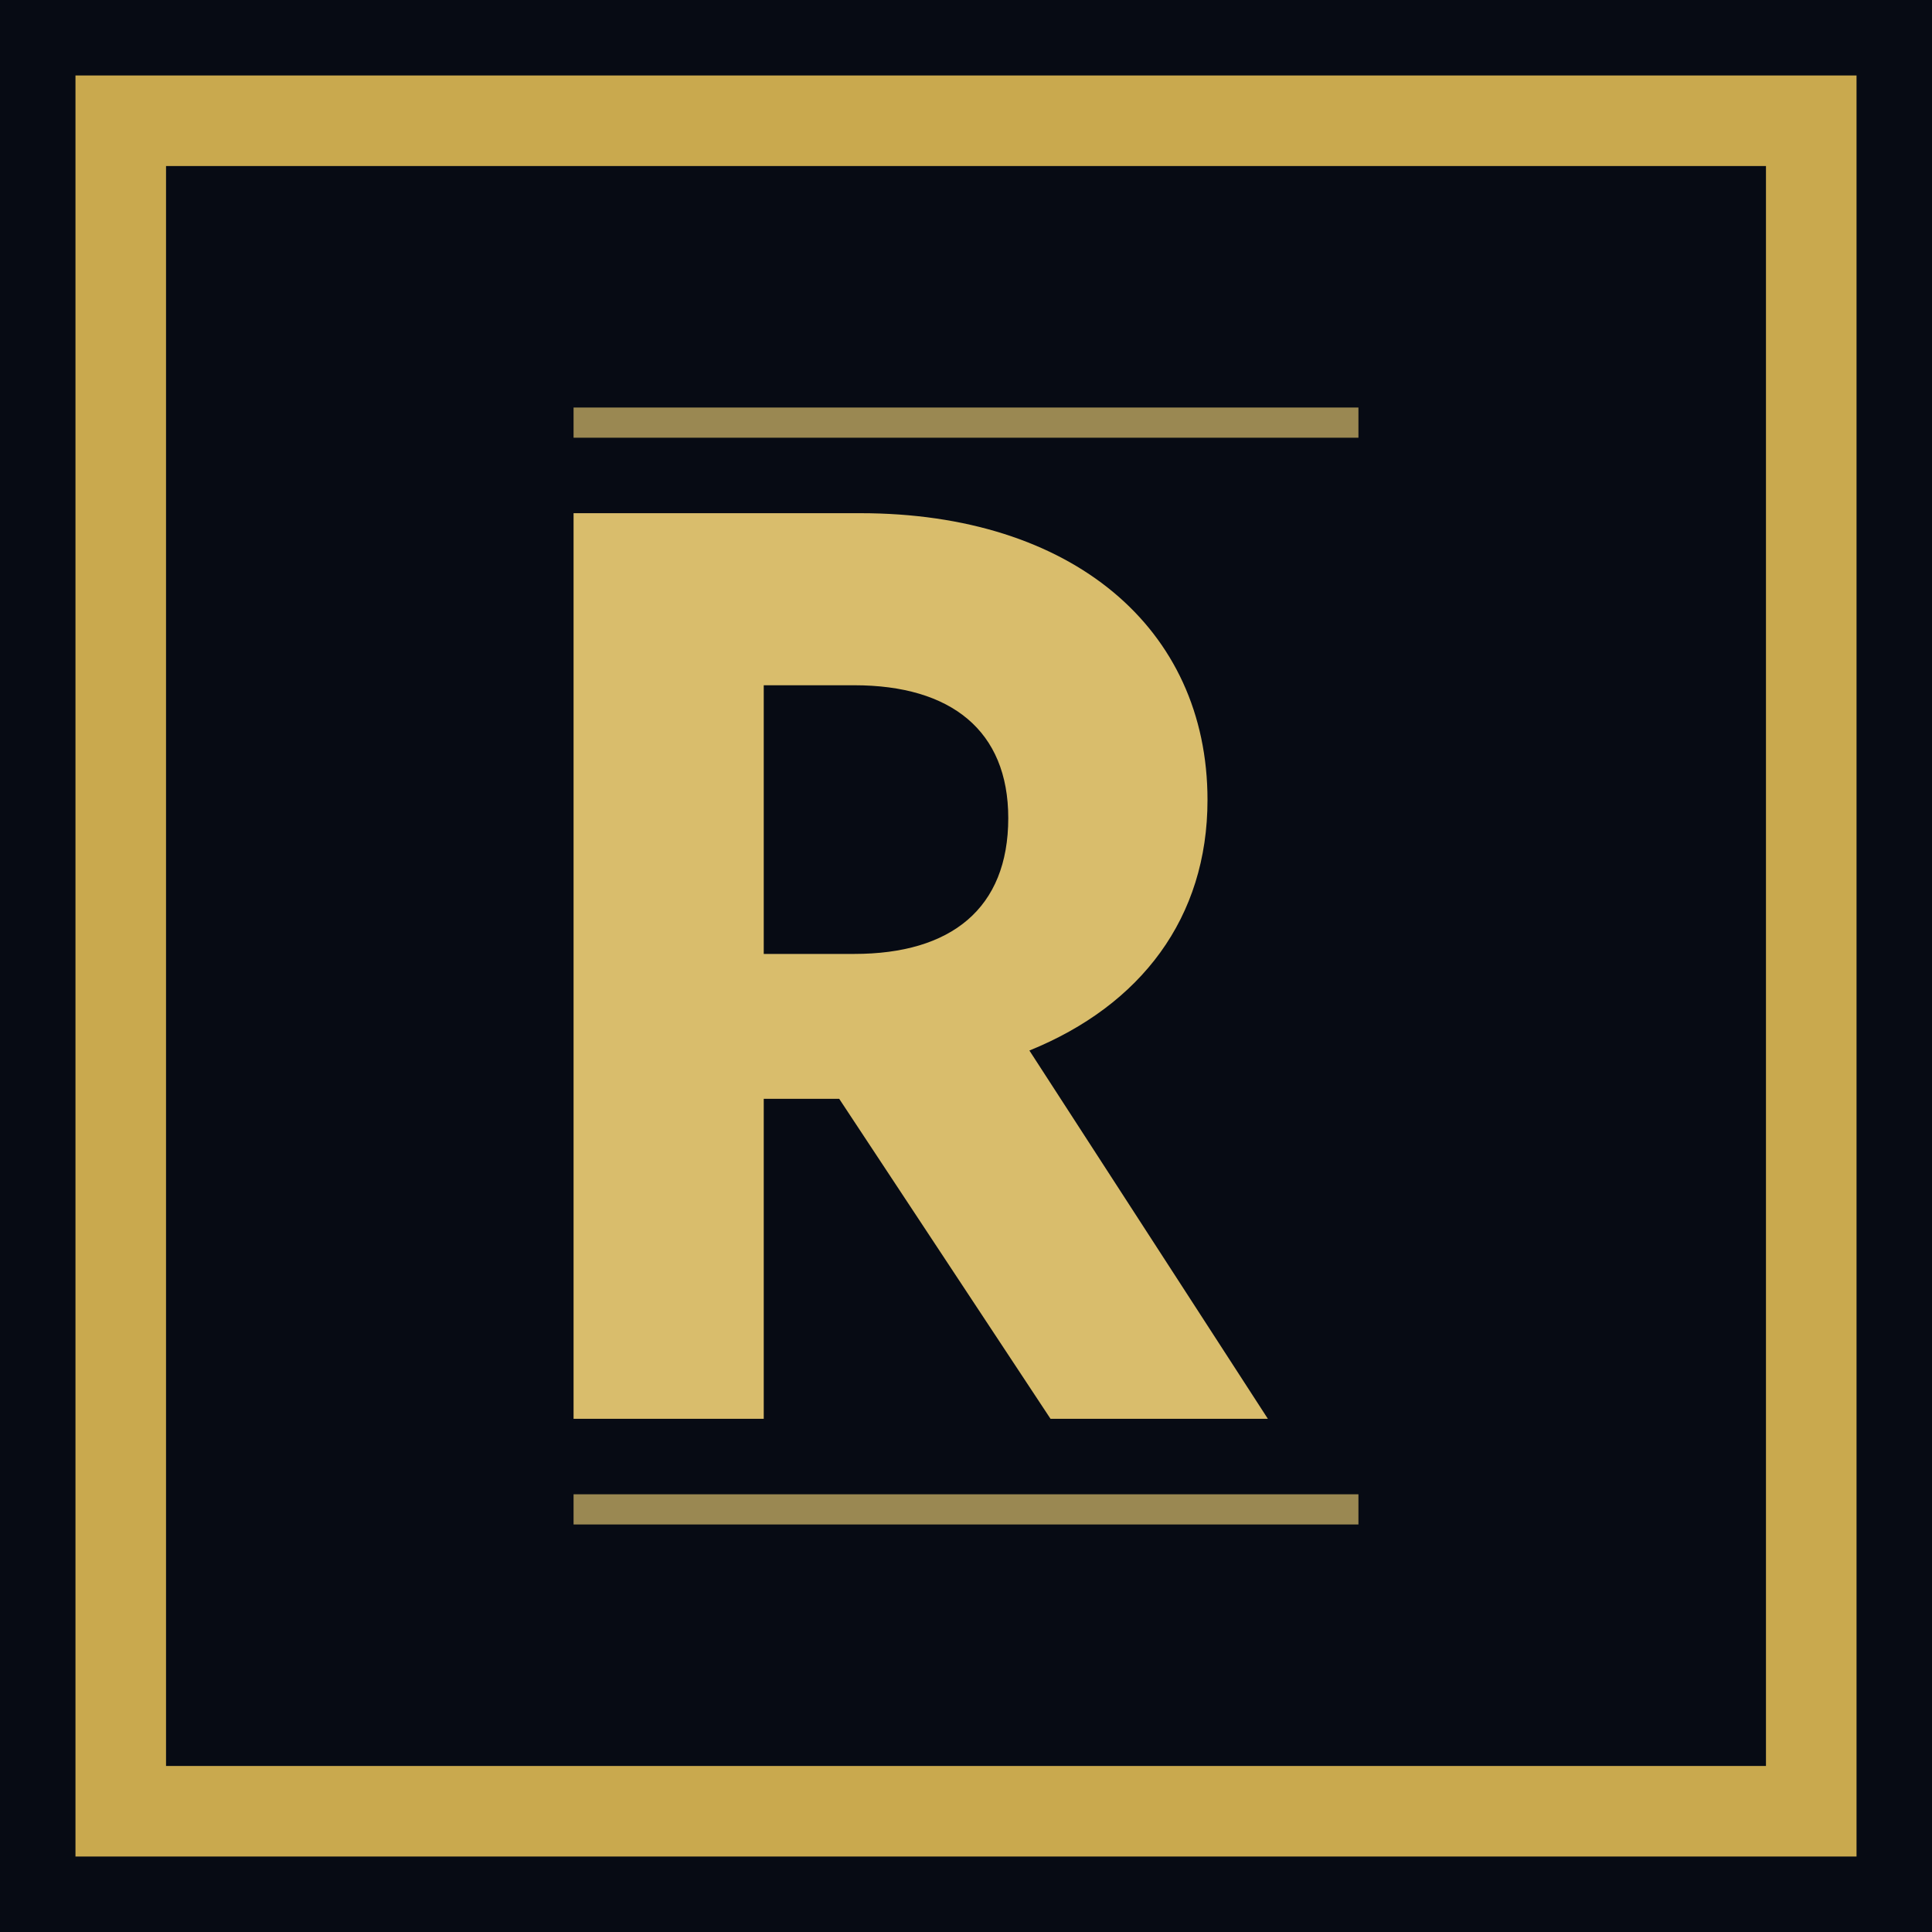
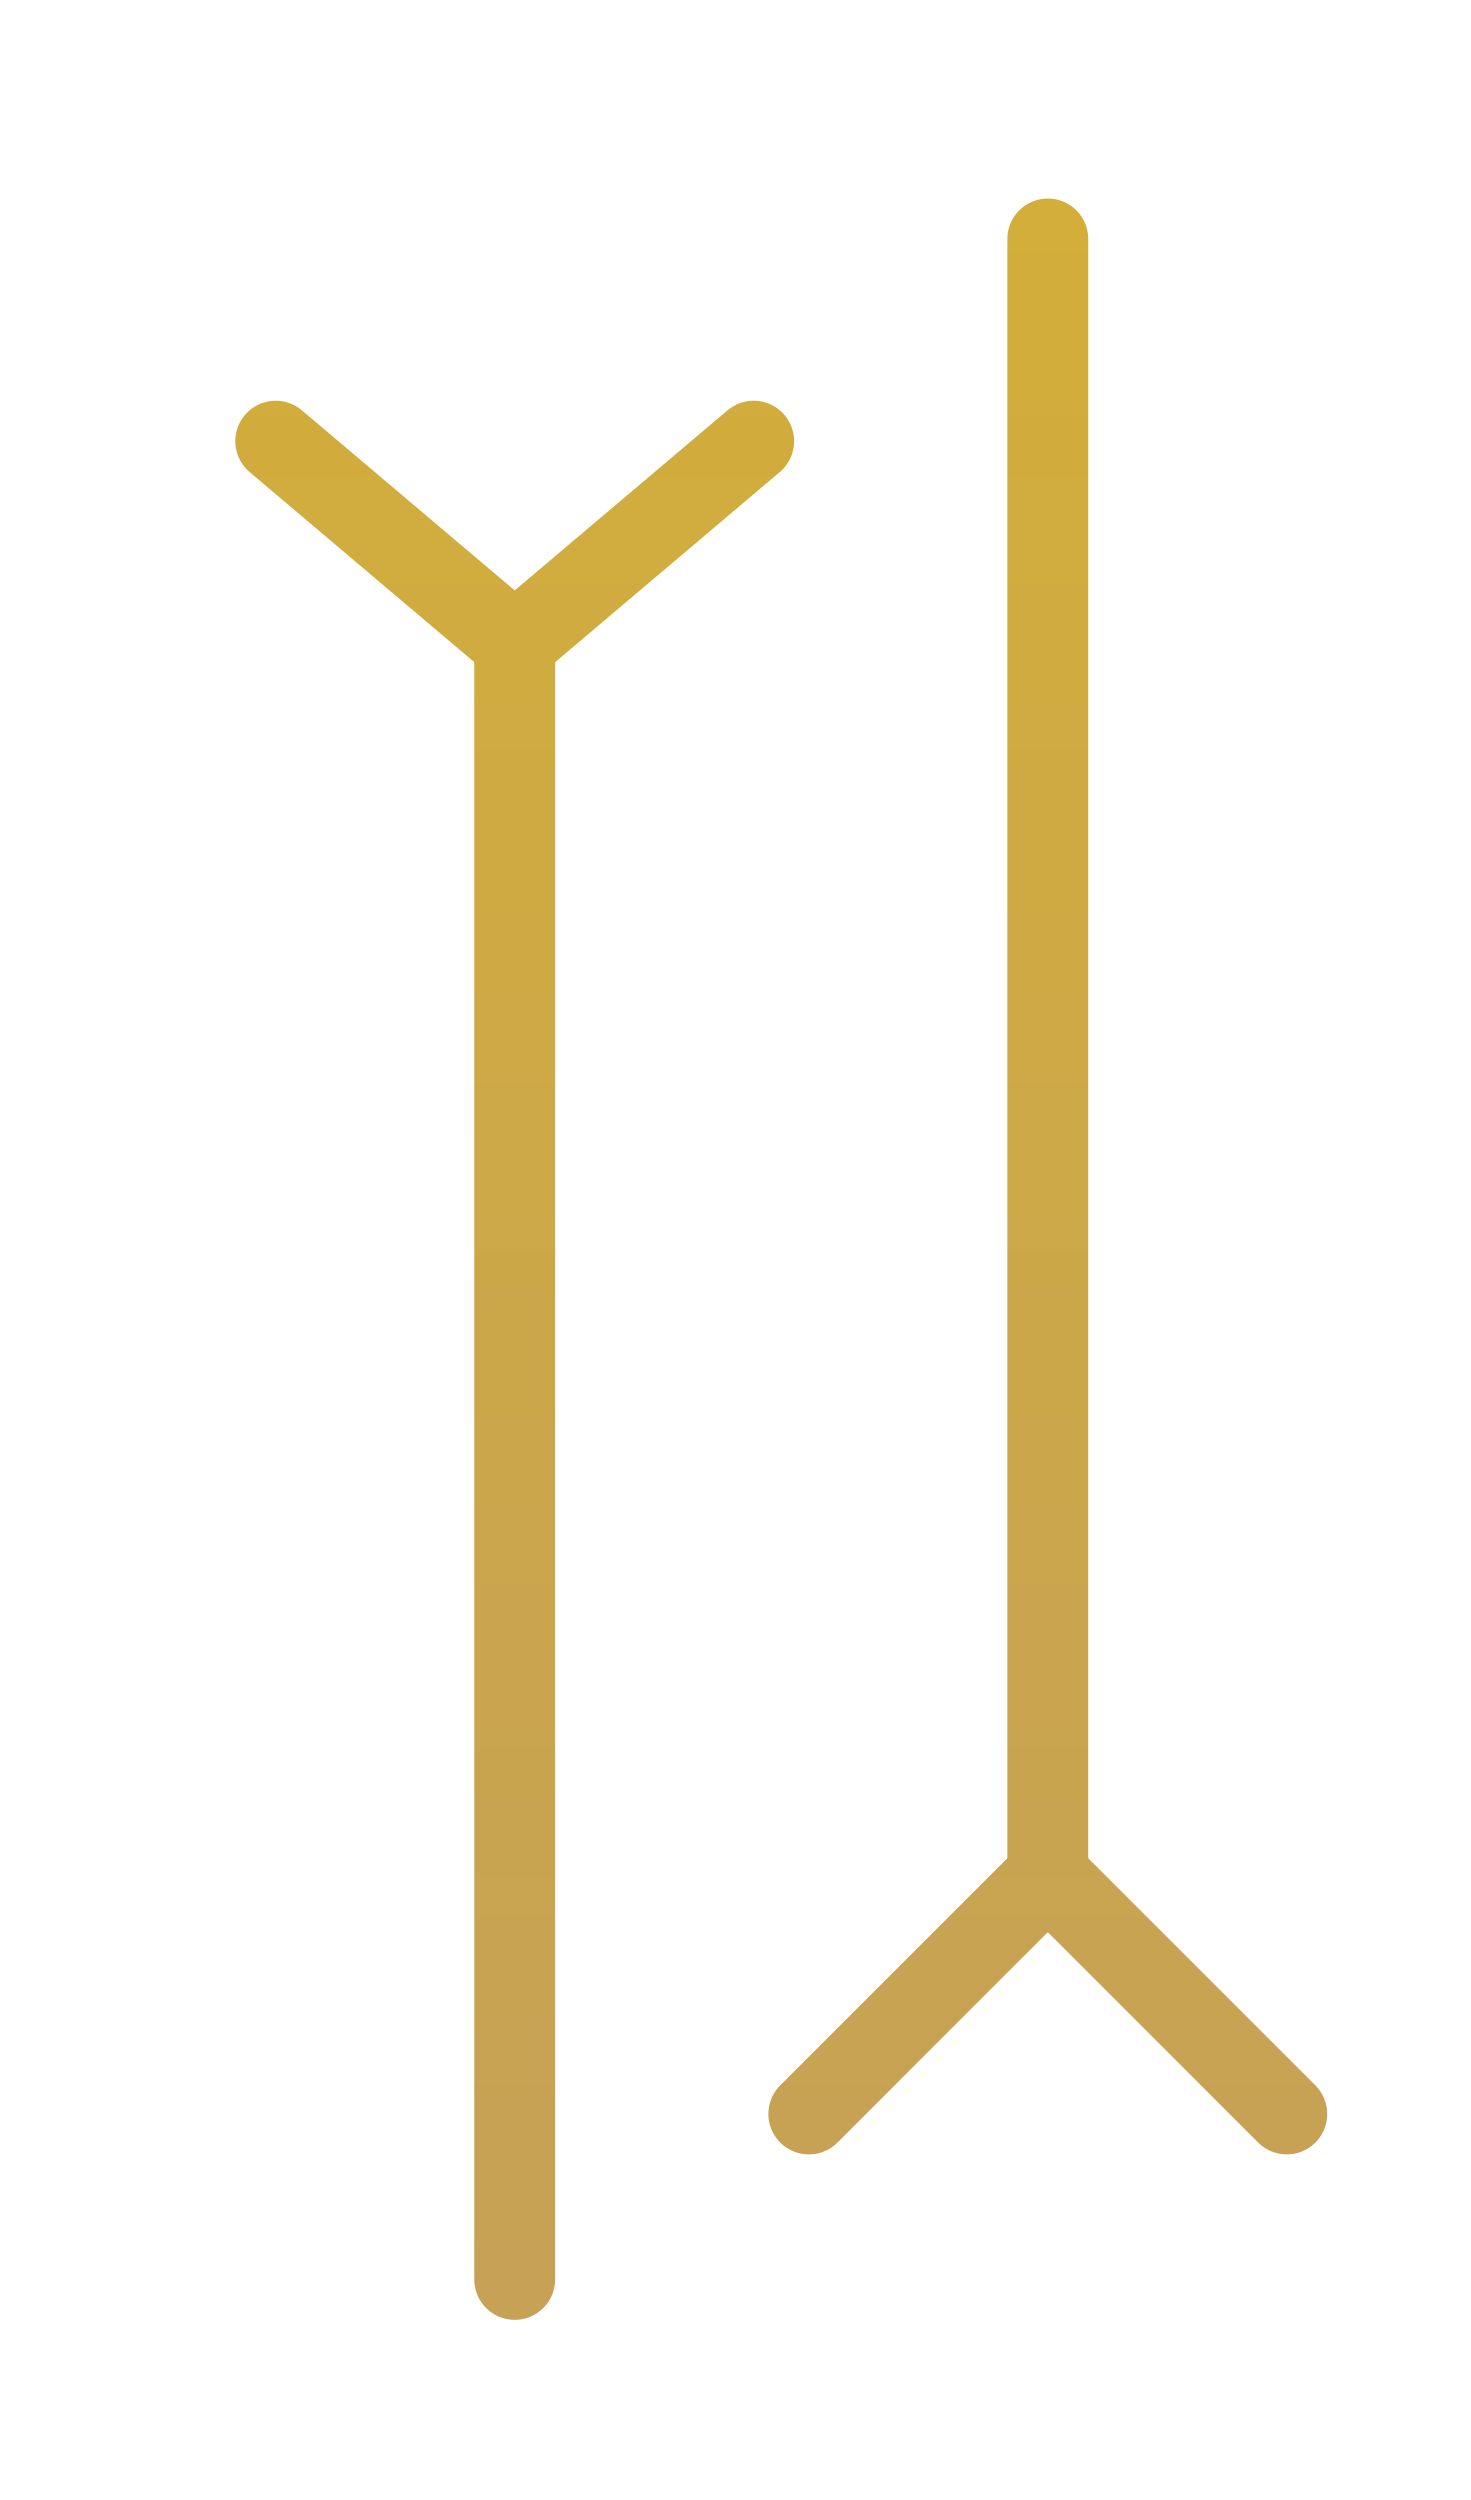
- <svg xmlns="http://www.w3.org/2000/svg" viewBox="0 0 64 64" role="img" aria-labelledby="title desc">
-   <rect width="64" height="64" fill="#070b14" />
-   <rect x="4" y="4" width="56" height="56" fill="none" stroke="#c9a94e" stroke-width="3" />
-   <path d="M19 17h9.5c7 0 11.5 3.8 11.5 9.5 0 3.9-2.2 6.8-5.9 8.3L42 47h-7.2l-7-10.6h-2.5V47H19V17Zm6.3 5.7v8.9h3c3.2 0 5.1-1.5 5.1-4.5 0-2.9-1.9-4.4-5.1-4.4h-3Z" fill="#d9bd6c" />
-   <path d="M19 14h26M19 50h26" stroke="#d9bd6c" stroke-width="1" opacity=".7" />
+ <svg xmlns="http://www.w3.org/2000/svg" viewBox="0 0 400 680" fill="none">
+   <defs>
+     <linearGradient id="goldGradient" gradientUnits="userSpaceOnUse" x1="0" y1="0" x2="0" y2="680">
+       <stop offset="0%" stop-color="#D4AF37" />
+       <stop offset="100%" stop-color="#C5A059" />
+     </linearGradient>
+   </defs>
+   <g stroke="url(#goldGradient)" stroke-width="22" stroke-linecap="round" stroke-linejoin="round">
+     <path d="M75,120 L140,175 L205,120" />
+     <path d="M140,175 L140,620" />
+     <path d="M285,65 L285,510" />
+     <path d="M285,510 L220,575 M285,510 L350,575" />
+   </g>
</svg>
